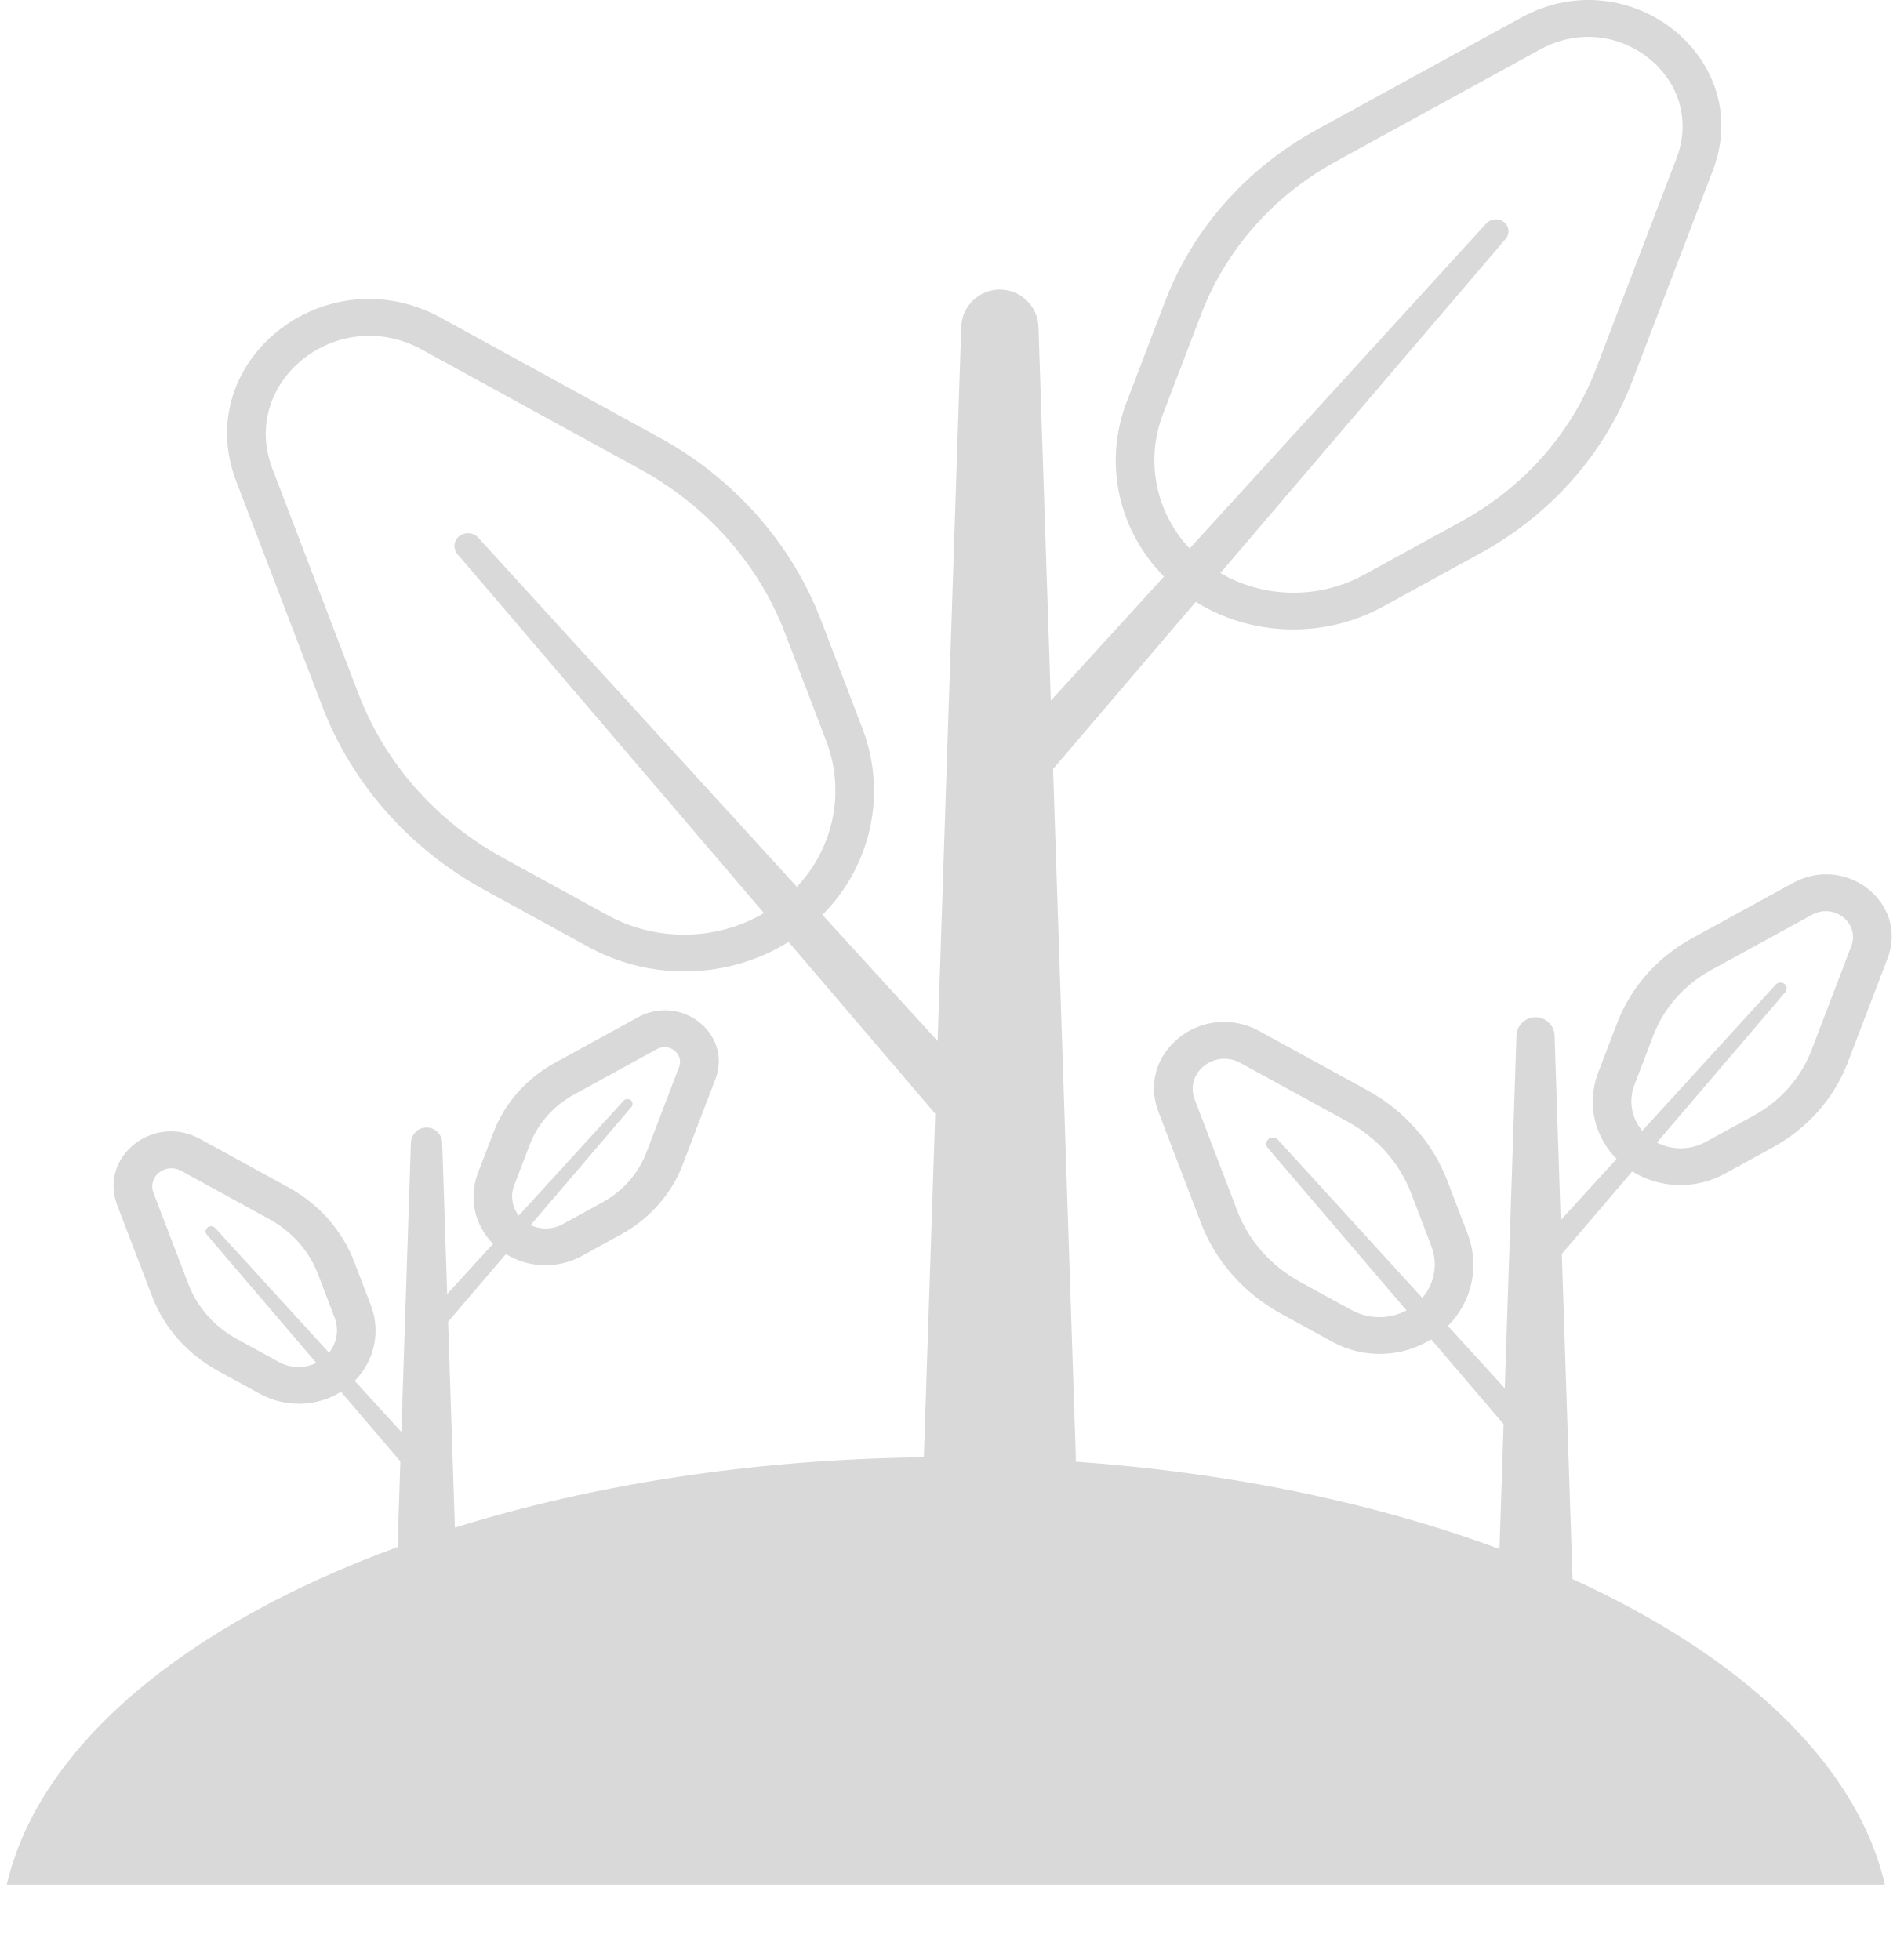
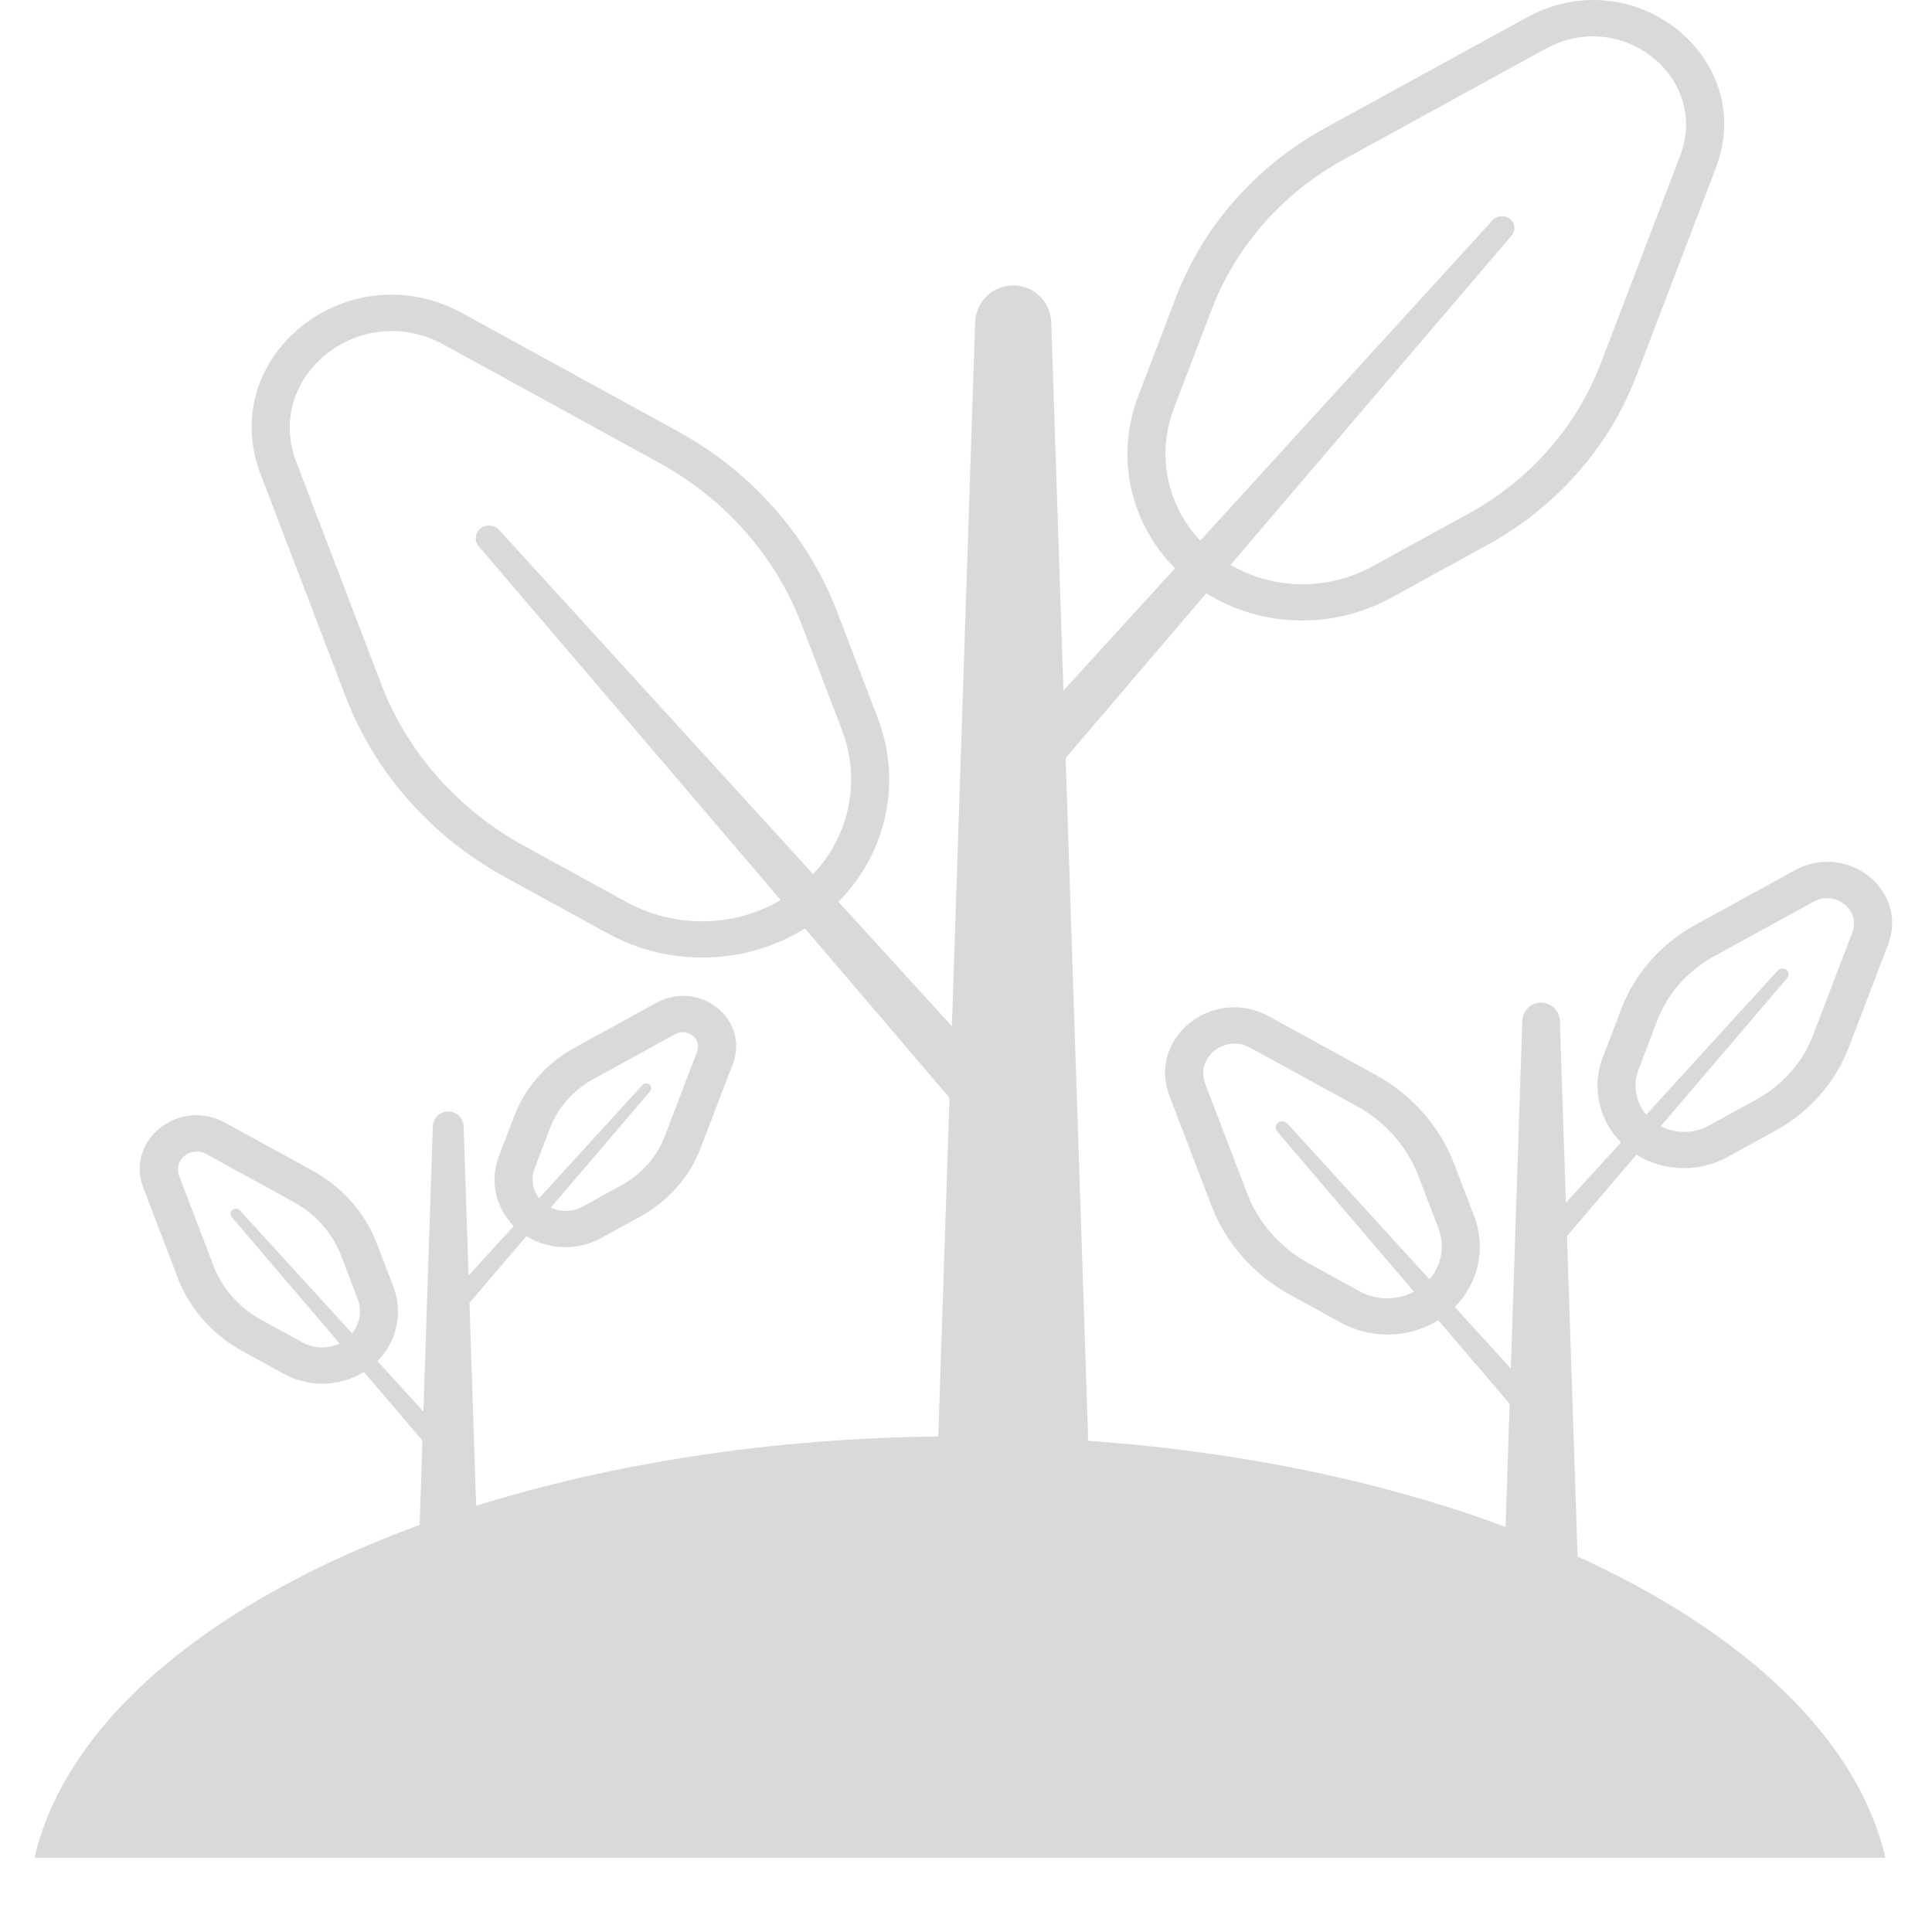
- <svg xmlns="http://www.w3.org/2000/svg" width="101" height="104" viewBox="0 0 101 104" fill="none">
+ <svg xmlns="http://www.w3.org/2000/svg" width="100" height="100" viewBox="0 0 101 104" fill="none">
  <path fill-rule="evenodd" clip-rule="evenodd" d="M81.78 2.583C85.83 0.442 90.483 4.154 88.968 8.318L84.659 19.588C83.358 22.99 80.834 25.85 77.536 27.659L72.361 30.497C69.96 31.814 67.033 31.752 64.74 30.406L79.87 12.679C80.103 12.406 80.065 12.008 79.784 11.784C79.504 11.56 79.084 11.593 78.842 11.859L63.108 29.104C61.315 27.191 60.743 24.461 61.69 21.984L63.731 16.646C65.032 13.244 67.556 10.383 70.854 8.575L81.78 2.583ZM73.371 32.185C70.232 33.906 66.389 33.78 63.434 31.936L55.864 40.804L57.067 77.19C57.071 77.314 57.07 77.437 57.063 77.558C65.38 78.145 73.048 79.779 79.545 82.192L79.764 75.568L75.922 71.067C74.364 72.04 72.336 72.107 70.68 71.199L67.95 69.702C65.988 68.626 64.485 66.923 63.711 64.899L61.435 58.947C60.301 55.852 63.763 53.091 66.771 54.69L72.541 57.854C74.504 58.93 76.007 60.633 76.781 62.657L77.857 65.473C78.51 67.181 78.089 69.068 76.811 70.359L79.827 73.664L80.446 54.954C80.464 54.408 80.911 53.975 81.457 53.975C82.003 53.975 82.451 54.408 82.469 54.954L82.792 64.745L85.758 61.495C84.561 60.287 84.167 58.52 84.778 56.922L85.786 54.286C86.51 52.391 87.917 50.797 89.754 49.79L95.155 46.828C97.971 45.331 101.211 47.916 100.149 50.812L98.019 56.384C97.295 58.279 95.888 59.872 94.051 60.88L91.496 62.281C89.946 63.131 88.048 63.069 86.589 62.158L82.852 66.537L83.422 83.788C92.39 87.867 98.495 93.57 99.992 100H0.358C2.076 92.619 9.866 86.196 21.089 82.088L21.239 77.543L18.087 73.85C16.809 74.649 15.146 74.703 13.787 73.958L11.548 72.73C9.938 71.847 8.705 70.451 8.07 68.79L6.203 63.907C5.273 61.369 8.113 59.103 10.58 60.415L15.314 63.011C16.924 63.894 18.157 65.291 18.791 66.951L19.675 69.261C20.21 70.663 19.865 72.21 18.816 73.269L21.291 75.981L21.798 60.632C21.813 60.184 22.18 59.829 22.628 59.829C23.076 59.829 23.443 60.184 23.458 60.632L23.723 68.663L26.155 65.997C25.174 65.006 24.851 63.558 25.352 62.246L26.179 60.084C26.773 58.529 27.927 57.222 29.434 56.396L33.865 53.966C36.175 52.738 38.833 54.858 37.962 57.234L36.214 61.805C35.62 63.359 34.466 64.667 32.959 65.493L30.863 66.643C29.591 67.34 28.034 67.289 26.838 66.541L23.772 70.133L24.133 81.057C31.415 78.781 39.914 77.43 49.011 77.324C49.011 77.28 49.012 77.235 49.013 77.19L49.612 59.094L41.831 49.979C38.675 51.95 34.568 52.084 31.215 50.245L25.686 47.213C21.711 45.034 18.668 41.586 17.1 37.486L12.491 25.431C10.194 19.164 17.205 13.571 23.298 16.81L34.984 23.218C38.959 25.398 42.002 28.846 43.569 32.946L45.75 38.65C47.072 42.109 46.22 45.93 43.631 48.544L49.739 55.239L50.992 17.346C51.028 16.241 51.935 15.364 53.04 15.364C54.146 15.364 55.052 16.241 55.089 17.346L55.744 37.174L61.75 30.592C59.326 28.146 58.528 24.569 59.766 21.331L61.807 15.992C63.274 12.155 66.123 8.927 69.843 6.887L80.782 0.888C86.485 -2.143 93.047 3.092 90.897 8.958L86.583 20.241C85.116 24.079 82.267 27.307 78.547 29.347L73.371 32.185ZM1.3113e-06 103.087C4.47035e-07 103.089 0 103.091 0 103.093C0 103.095 4.47035e-07 103.097 1.3113e-06 103.099V103.087ZM22.3 18.505C17.86 16.156 12.758 20.226 14.42 24.791L19.024 36.832C20.425 40.496 23.145 43.578 26.696 45.525L32.225 48.557C34.841 49.992 38.031 49.922 40.526 48.45L24.271 29.406C24.023 29.115 24.064 28.689 24.363 28.45C24.663 28.211 25.111 28.246 25.37 28.53L42.273 47.056C44.231 44.975 44.857 42.001 43.826 39.303L41.645 33.599C40.245 29.936 37.525 26.854 33.973 24.907L22.3 18.505ZM36.032 56.597C36.271 55.921 35.519 55.321 34.86 55.662L30.445 58.084C29.36 58.678 28.53 59.619 28.103 60.737L27.276 62.899C27.066 63.449 27.166 64.05 27.519 64.502L33.079 58.409C33.177 58.301 33.347 58.288 33.461 58.379C33.575 58.469 33.59 58.631 33.496 58.741L28.149 65.005C28.679 65.258 29.319 65.247 29.852 64.955L31.949 63.805C33.033 63.211 33.863 62.27 34.29 61.152L36.032 56.597ZM8.133 63.27C7.835 62.431 8.768 61.687 9.585 62.112L14.303 64.699C15.49 65.35 16.399 66.38 16.867 67.605L17.751 69.915C17.995 70.554 17.874 71.254 17.453 71.775L11.419 65.162C11.315 65.047 11.133 65.033 11.012 65.13C10.89 65.227 10.874 65.399 10.975 65.517L16.777 72.315C16.164 72.618 15.418 72.61 14.798 72.27L12.558 71.042C11.371 70.391 10.462 69.361 9.994 68.137L8.133 63.27ZM96.151 48.524C97.315 47.915 98.648 48.978 98.219 50.174L96.095 55.73C95.537 57.189 94.455 58.416 93.04 59.192L90.485 60.593C89.674 61.038 88.692 61.039 87.898 60.624L94.705 52.65C94.82 52.515 94.801 52.318 94.663 52.208C94.524 52.097 94.317 52.113 94.197 52.245L87.119 60.003C86.551 59.331 86.382 58.412 86.702 57.575L87.71 54.939C88.267 53.48 89.35 52.253 90.764 51.478L96.151 48.524ZM65.775 56.386C64.418 55.675 62.864 56.914 63.365 58.308L65.635 64.245C66.242 65.834 67.421 67.169 68.961 68.014L71.691 69.511C72.609 70.014 73.72 70.011 74.614 69.534L67.252 60.909C67.129 60.765 67.149 60.555 67.297 60.437C67.445 60.319 67.666 60.336 67.794 60.476L75.45 68.867C76.099 68.113 76.295 67.073 75.933 66.127L74.856 63.31C74.249 61.722 73.07 60.386 71.531 59.542L65.775 56.386Z" fill="#D9D9D9" />
</svg>
